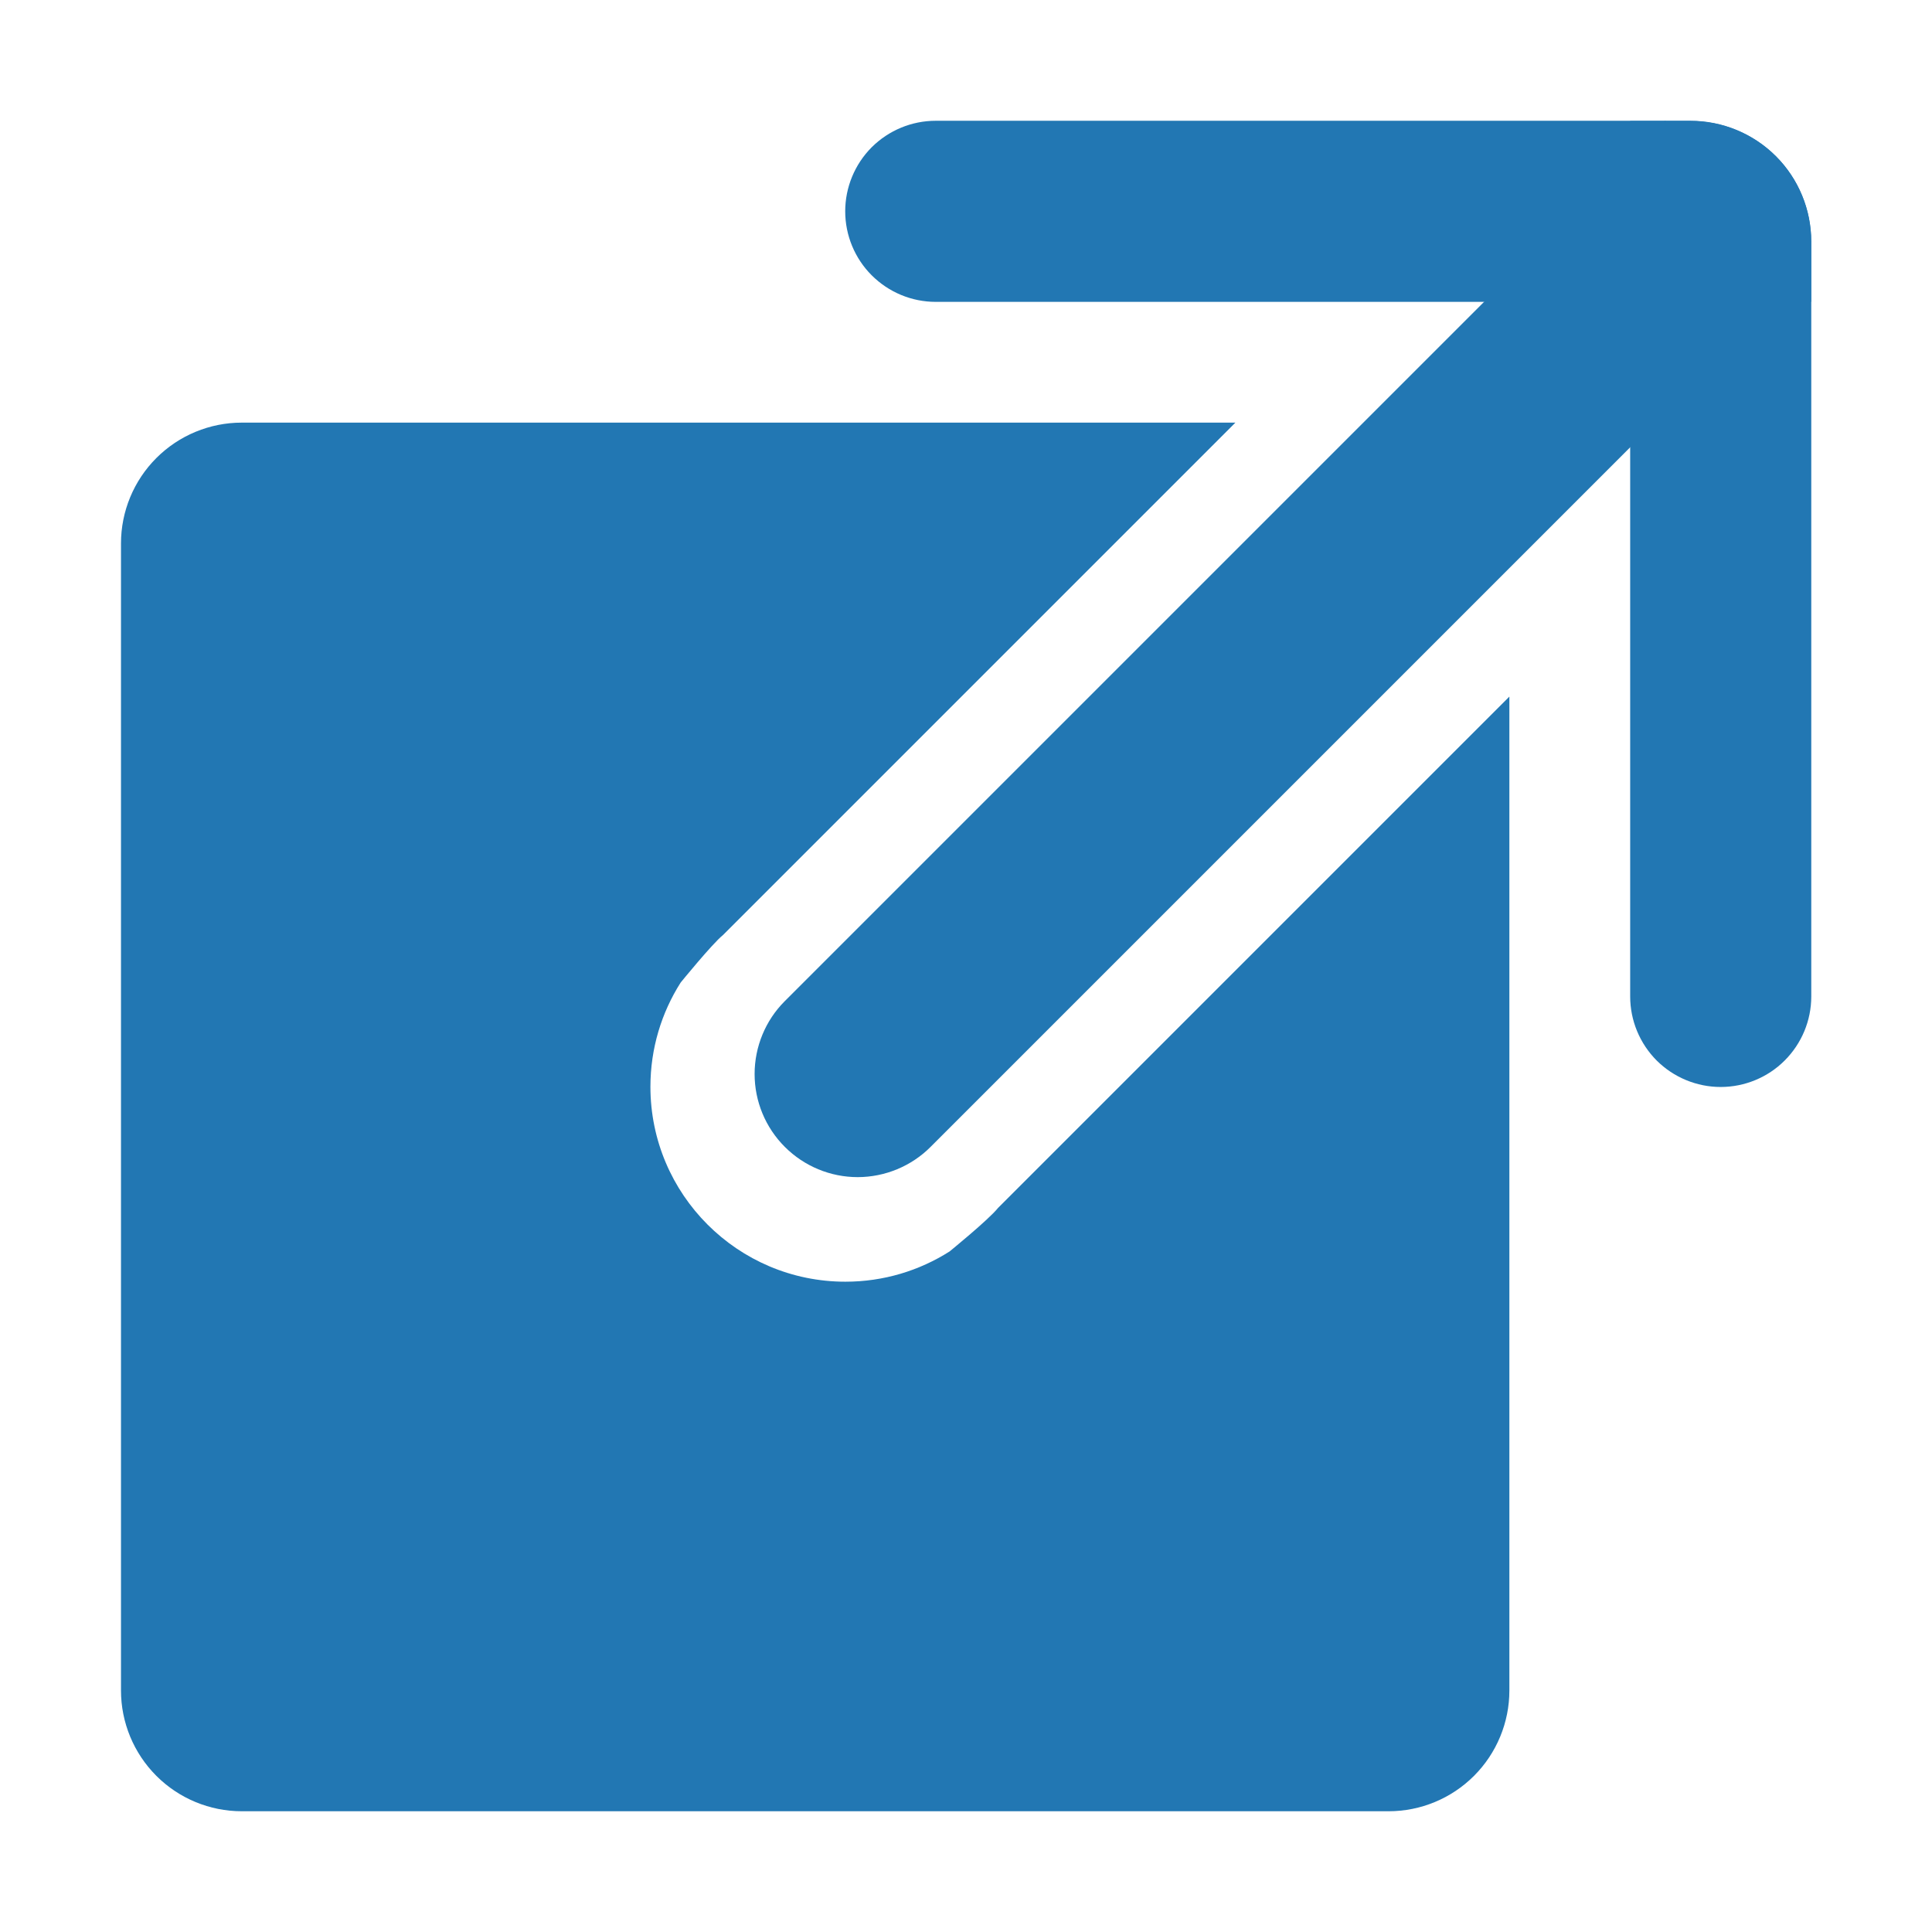
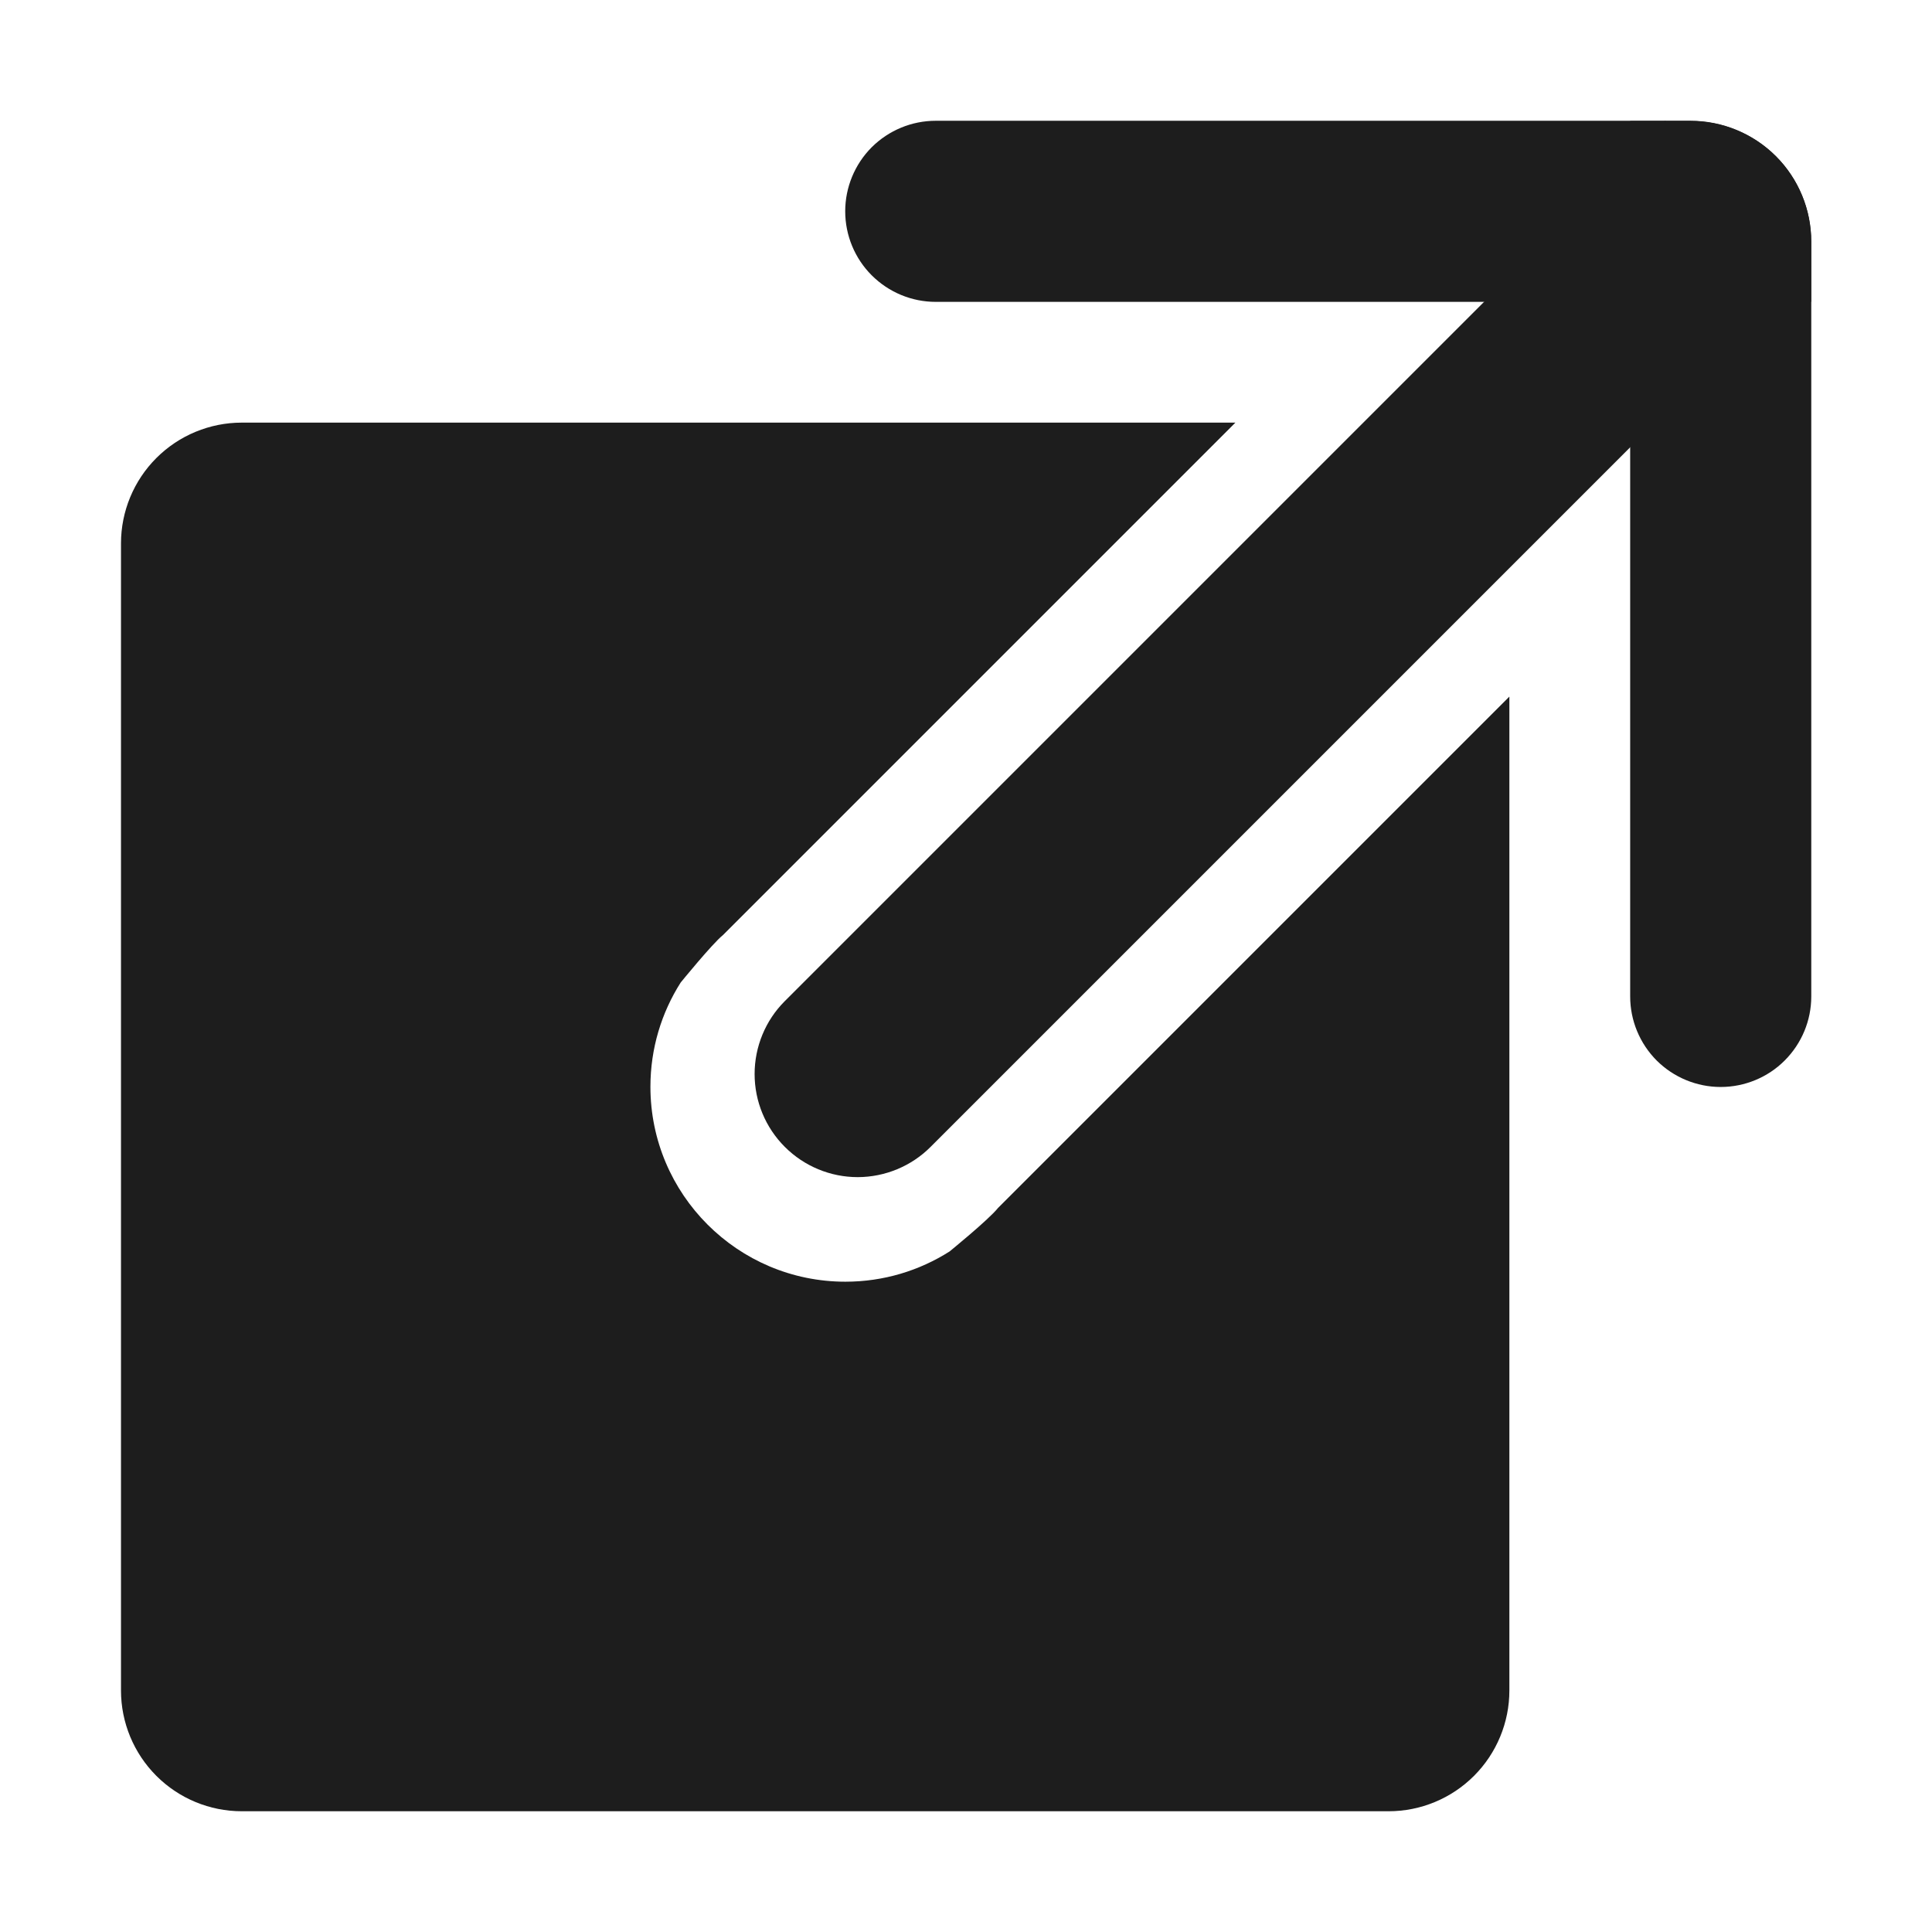
<svg xmlns="http://www.w3.org/2000/svg" width="100%" height="100%" viewBox="0 0 32 32" version="1.1" xml:space="preserve" style="fill-rule:evenodd;clip-rule:evenodd;stroke-linejoin:round;stroke-miterlimit:2;">
  <g transform="matrix(1,0,0,1,-316,-145)">
    <g id="share-bar" transform="matrix(0.016,0,0,0.032,316,145)">
      <rect x="0" y="0" width="2000" height="1000" style="fill:none;" />
      <g transform="matrix(62.5,0,0,31.25,-19750,-4531.25)">
-         <path d="M332.529,165.009L341,156.538L341,173C341,173.53 340.789,174.039 340.414,174.414C340.039,174.789 339.53,175 339,175C334.481,175 324.523,175 320.004,175C319.474,175 318.965,174.789 318.59,174.414C318.215,174.039 318.004,173.53 318.004,173C318.004,168.48 318.004,158.52 318.004,154C318.004,153.47 318.215,152.961 318.59,152.586C318.965,152.211 319.474,152 320.004,152C324.969,152 336.462,152 336.462,152L327.973,160.489C327.796,160.632 327.274,161.274 327.274,161.274C326.957,161.773 326.773,162.365 326.773,163C326.773,164.782 328.22,166.229 330.002,166.229C330.637,166.229 331.229,166.045 331.728,165.728C331.728,165.728 332.376,165.201 332.529,165.009Z" style="fill:rgb(34,119,179);" />
+         <path d="M332.529,165.009L341,156.538L341,173C341,173.53 340.789,174.039 340.414,174.414C340.039,174.789 339.53,175 339,175C334.481,175 324.523,175 320.004,175C319.474,175 318.965,174.789 318.59,174.414C318.215,174.039 318.004,173.53 318.004,173C318.004,168.48 318.004,158.52 318.004,154C318.004,153.47 318.215,152.961 318.59,152.586C318.965,152.211 319.474,152 320.004,152C324.969,152 336.462,152 336.462,152L327.973,160.489C327.796,160.632 327.274,161.274 327.274,161.274C326.957,161.773 326.773,162.365 326.773,163C326.773,164.782 328.22,166.229 330.002,166.229C330.637,166.229 331.229,166.045 331.728,165.728C331.728,165.728 332.376,165.201 332.529,165.009Z" style="fill:rgb(29,29,29);" />
      </g>
      <g transform="matrix(283.073,-141.537,41.6301,20.8151,-99845.2,44245.2)">
-         <path d="M335.486,158.586L332.266,158.586C332.196,158.586 332.128,158.777 332.078,159.117C332.028,159.457 332,159.917 332,160.398C332,160.398 332,160.399 332,160.4C332,160.88 332.028,161.341 332.078,161.681C332.128,162.02 332.196,162.211 332.266,162.211C333.081,162.211 335.486,162.211 335.486,162.211L335.486,158.586Z" style="fill:rgb(34,119,179);" />
+         <path d="M335.486,158.586L332.266,158.586C332.196,158.586 332.128,158.777 332.078,159.117C332.028,159.457 332,159.917 332,160.398C332,160.398 332,160.399 332,160.4C332,160.88 332.028,161.341 332.078,161.681C332.128,162.02 332.196,162.211 332.266,162.211C333.081,162.211 335.486,162.211 335.486,162.211L335.486,158.586Z" style="fill:rgb(29,29,29);" />
      </g>
      <g transform="matrix(75.5794,0,0,49.9927,-24217.4,-7323.91)">
-         <path d="M345.231,149C345.231,148.668 345.057,148.35 344.747,148.116C344.437,147.882 344.016,147.75 343.577,147.75C340.89,147.75 335.634,147.75 333.24,147.75C332.911,147.75 332.596,147.849 332.363,148.024C332.131,148.2 332,148.439 332,148.687C332,148.936 332.131,149.175 332.363,149.35C332.596,149.526 332.911,149.625 333.24,149.625L345.231,149.625L345.231,149Z" style="fill:rgb(34,119,179);" />
+         <path d="M345.231,149C345.231,148.668 345.057,148.35 344.747,148.116C344.437,147.882 344.016,147.75 343.577,147.75C340.89,147.75 335.634,147.75 333.24,147.75C332.911,147.75 332.596,147.849 332.363,148.024C332.131,148.2 332,148.439 332,148.687C332,148.936 332.131,149.175 332.363,149.35C332.596,149.526 332.911,149.625 333.24,149.625L345.231,149.625L345.231,149Z" style="fill:rgb(29,29,29);" />
      </g>
      <g transform="matrix(4.6279e-15,-37.7897,99.9854,3.06117e-15,-13022.8,13108.8)">
-         <path d="M345.231,147.125L333.24,147.125C332.911,147.125 332.596,147.224 332.363,147.399C332.131,147.575 332,147.814 332,148.062C332,148.311 332.131,148.55 332.363,148.725C332.596,148.901 332.911,149 333.24,149L343.577,149C344.016,149 344.437,148.868 344.747,148.634C345.057,148.399 345.231,148.081 345.231,147.75C345.231,147.406 345.231,147.125 345.231,147.125Z" style="fill:rgb(34,119,179);" />
+         <path d="M345.231,147.125L333.24,147.125C332.911,147.125 332.596,147.224 332.363,147.399C332.131,147.575 332,147.814 332,148.062C332,148.311 332.131,148.55 332.363,148.725C332.596,148.901 332.911,149 333.24,149L343.577,149C344.016,149 344.437,148.868 344.747,148.634C345.057,148.399 345.231,148.081 345.231,147.75C345.231,147.406 345.231,147.125 345.231,147.125Z" style="fill:rgb(29,29,29);" />
      </g>
    </g>
  </g>
</svg>
